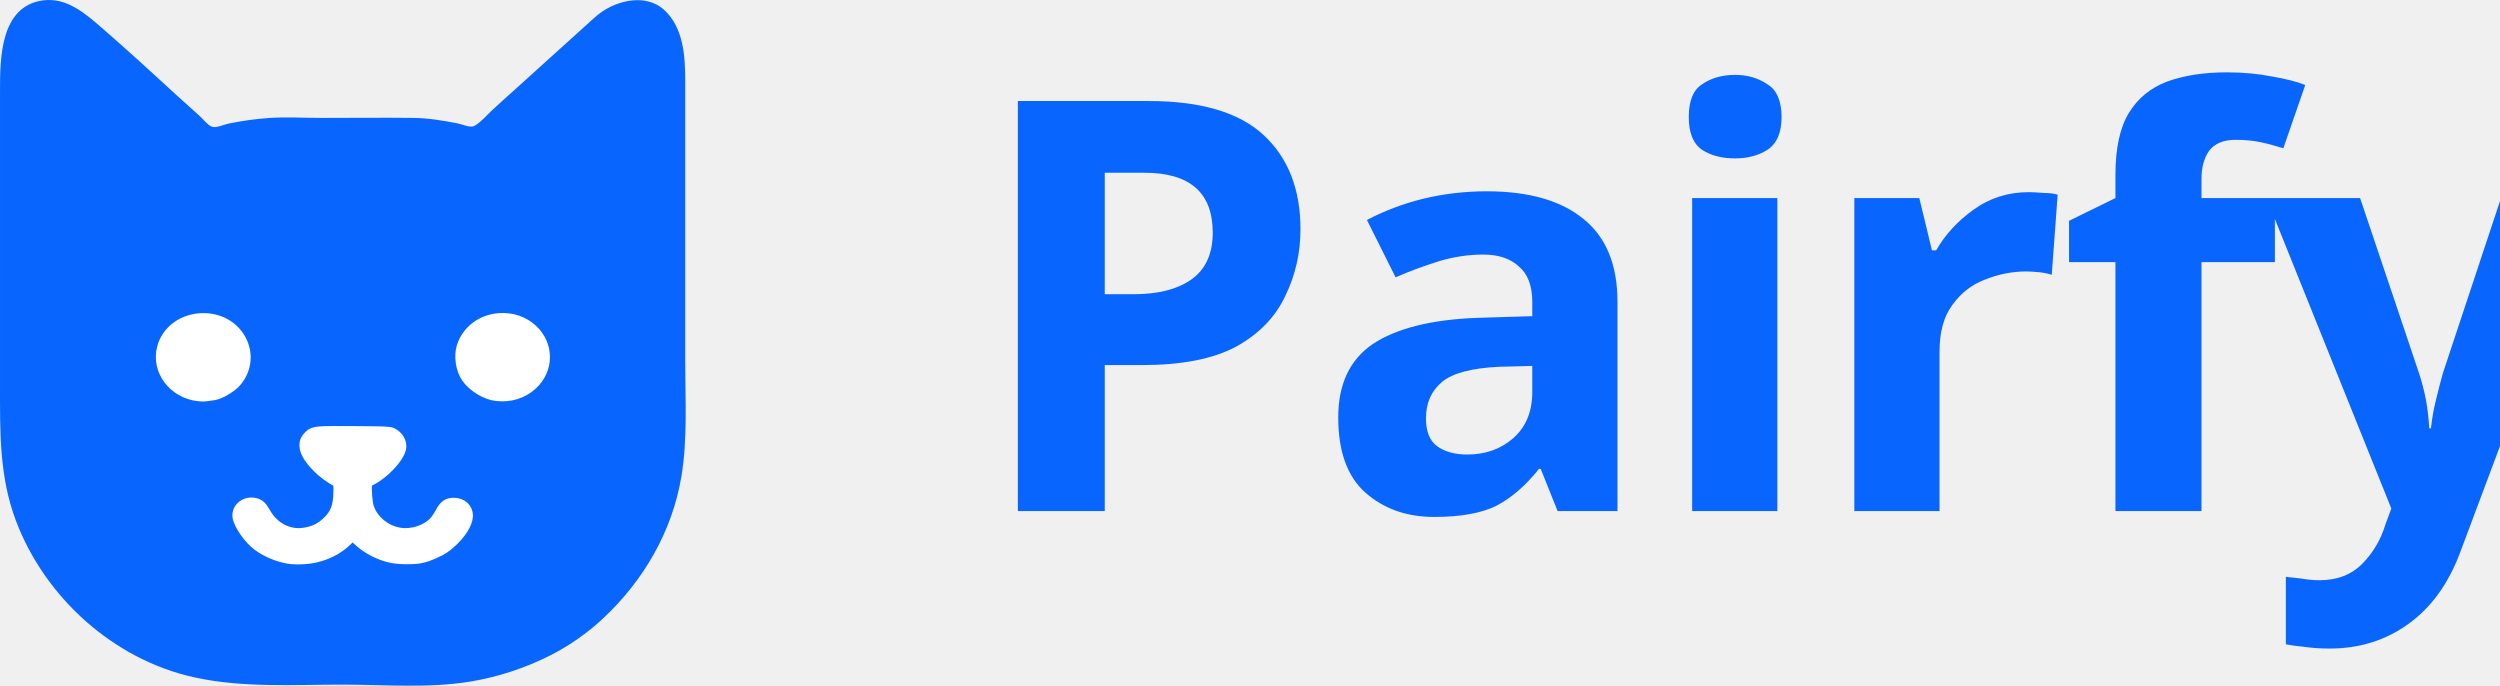
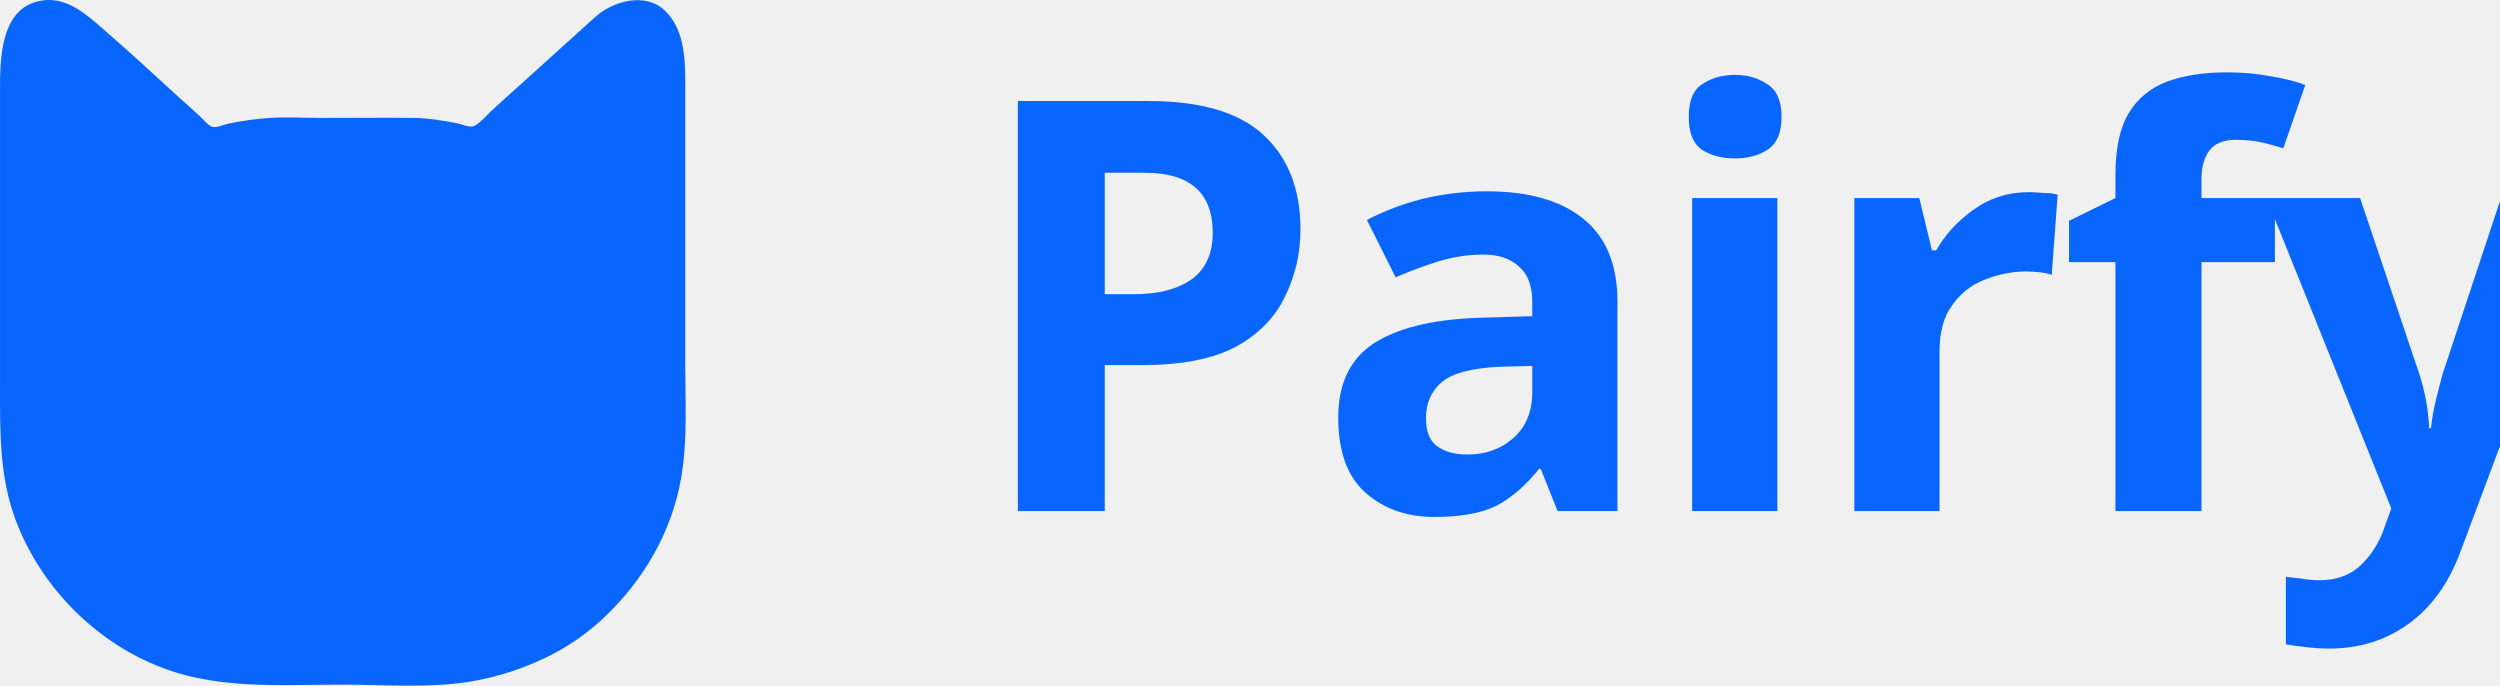
<svg xmlns="http://www.w3.org/2000/svg" width="175" height="48" viewBox="0 0 46.302 12.7" version="1.1" id="svg5">
  <defs id="defs2" />
  <g id="layer1">
    <text xml:space="preserve" style="font-size:10.625px;line-height:1.25;font-family:'Inter 28pt';-inkscape-font-specification:'Inter 28pt';letter-spacing:-0.239px;fill:#0866ff;fill-opacity:0.5;stroke-width:0.212;stroke-miterlimit:4;stroke-dasharray:none" x="17.898" y="9.464" id="text3040">
      <tspan style="font-style:normal;font-variant:normal;font-weight:bold;font-stretch:normal;font-family:'Inter 28pt';-inkscape-font-specification:'Inter 28pt Bold';fill:#0866ff;fill-opacity:1;stroke-width:0.212;stroke-miterlimit:4;stroke-dasharray:none" x="17.898" y="9.464" id="tspan13110">Pairfy</tspan>
    </text>
    <path style="fill:#0866ff;fill-opacity:0.999;stroke:none;stroke-width:0.013" d="M 0.789,0.008 C 0.004,0.121 8.996299e-5,1.082 8.996299e-5,1.684 v 5.452 c 0,0.859 -0.014,1.692 0.295,2.509 0.534,1.416 1.805,2.569 3.295,2.898 0.9,0.199 1.832,0.137 2.749,0.137 0.783,0 1.606,0.071 2.38,-0.058 0.514,-0.086 1.007,-0.249 1.473,-0.484 0.349,-0.176 0.688,-0.414 0.973,-0.68 0.749,-0.697 1.284,-1.612 1.454,-2.628 0.117,-0.695 0.072,-1.413 0.072,-2.115 V 3.983 1.5 c 0,-0.448 -0.03,-0.981 -0.383,-1.31 -0.361,-0.337 -0.956,-0.173 -1.288,0.128 C 10.527,0.766 10.031,1.213 9.535,1.66 9.386,1.795 9.233,1.928 9.088,2.066 8.997,2.152 8.896,2.273 8.785,2.332 8.707,2.374 8.553,2.299 8.47,2.284 8.207,2.234 7.934,2.187 7.667,2.184 c -0.57,-0.007 -1.14,0 -1.71,0 -0.322,0 -0.652,-0.021 -0.973,0.001 -0.251,0.017 -0.502,0.054 -0.75,0.104 C 4.159,2.304 4,2.376 3.927,2.348 3.847,2.317 3.771,2.216 3.709,2.159 3.575,2.034 3.436,1.914 3.301,1.791 2.837,1.364 2.37,0.936 1.894,0.523 1.586,0.255 1.235,-0.055 0.789,0.008 Z" id="path971" />
-     <path style="fill:#ffffff;stroke:#ffffff;stroke-width:0.265;stroke-miterlimit:4;stroke-dasharray:none;stroke-opacity:1" d="M 5.342,10.308 C 5.141,10.271 4.951,10.19 4.797,10.077 4.638,9.961 4.454,9.697 4.438,9.565 4.422,9.425 4.565,9.317 4.716,9.354 4.79,9.373 4.821,9.403 4.892,9.527 5.058,9.814 5.359,9.96 5.667,9.901 5.835,9.87 5.955,9.811 6.073,9.702 6.251,9.538 6.308,9.386 6.308,9.072 c 0,-0.151 -0.002,-0.167 -0.027,-0.174 C 6.225,8.882 6.071,8.78 5.981,8.702 5.794,8.536 5.678,8.367 5.678,8.256 c 0,-0.075 0.014,-0.105 0.076,-0.165 0.07,-0.068 0.117,-0.072 0.819,-0.067 0.569,0.004 0.634,0.007 0.676,0.028 0.102,0.051 0.161,0.157 0.14,0.249 -0.039,0.168 -0.308,0.45 -0.539,0.564 -0.076,0.038 -0.081,0.043 -0.091,0.101 -0.015,0.092 0.007,0.356 0.037,0.446 0.084,0.251 0.333,0.454 0.607,0.494 0.239,0.035 0.504,-0.051 0.662,-0.216 0.033,-0.035 0.087,-0.112 0.119,-0.173 C 8.253,9.386 8.299,9.352 8.406,9.352 8.536,9.352 8.626,9.435 8.627,9.552 8.627,9.677 8.498,9.879 8.319,10.034 8.223,10.118 8.169,10.153 8.051,10.206 7.844,10.3 7.757,10.318 7.532,10.317 7.318,10.317 7.186,10.29 7.011,10.214 6.834,10.137 6.654,10.003 6.561,9.879 L 6.536,9.846 6.476,9.912 C 6.299,10.107 6.1,10.224 5.841,10.287 5.694,10.322 5.472,10.331 5.342,10.308 Z M 3.666,7.297 C 3.234,7.244 2.938,6.848 3.038,6.457 3.197,5.835 4.126,5.738 4.432,6.312 4.569,6.569 4.523,6.874 4.315,7.082 4.253,7.143 4.117,7.227 4.025,7.261 c -0.051,0.018 -0.088,0.025 -0.236,0.042 -0.02,0.002 -0.075,-5.613e-4 -0.123,-0.006 z m 5.533,-0.002 C 9.01,7.274 8.781,7.134 8.668,6.97 8.572,6.831 8.537,6.591 8.589,6.43 8.68,6.146 8.941,5.951 9.256,5.931 9.478,5.917 9.684,5.988 9.838,6.132 10.127,6.402 10.124,6.831 9.833,7.099 9.663,7.254 9.444,7.322 9.199,7.295 Z" id="path1063" />
  </g>
</svg>
